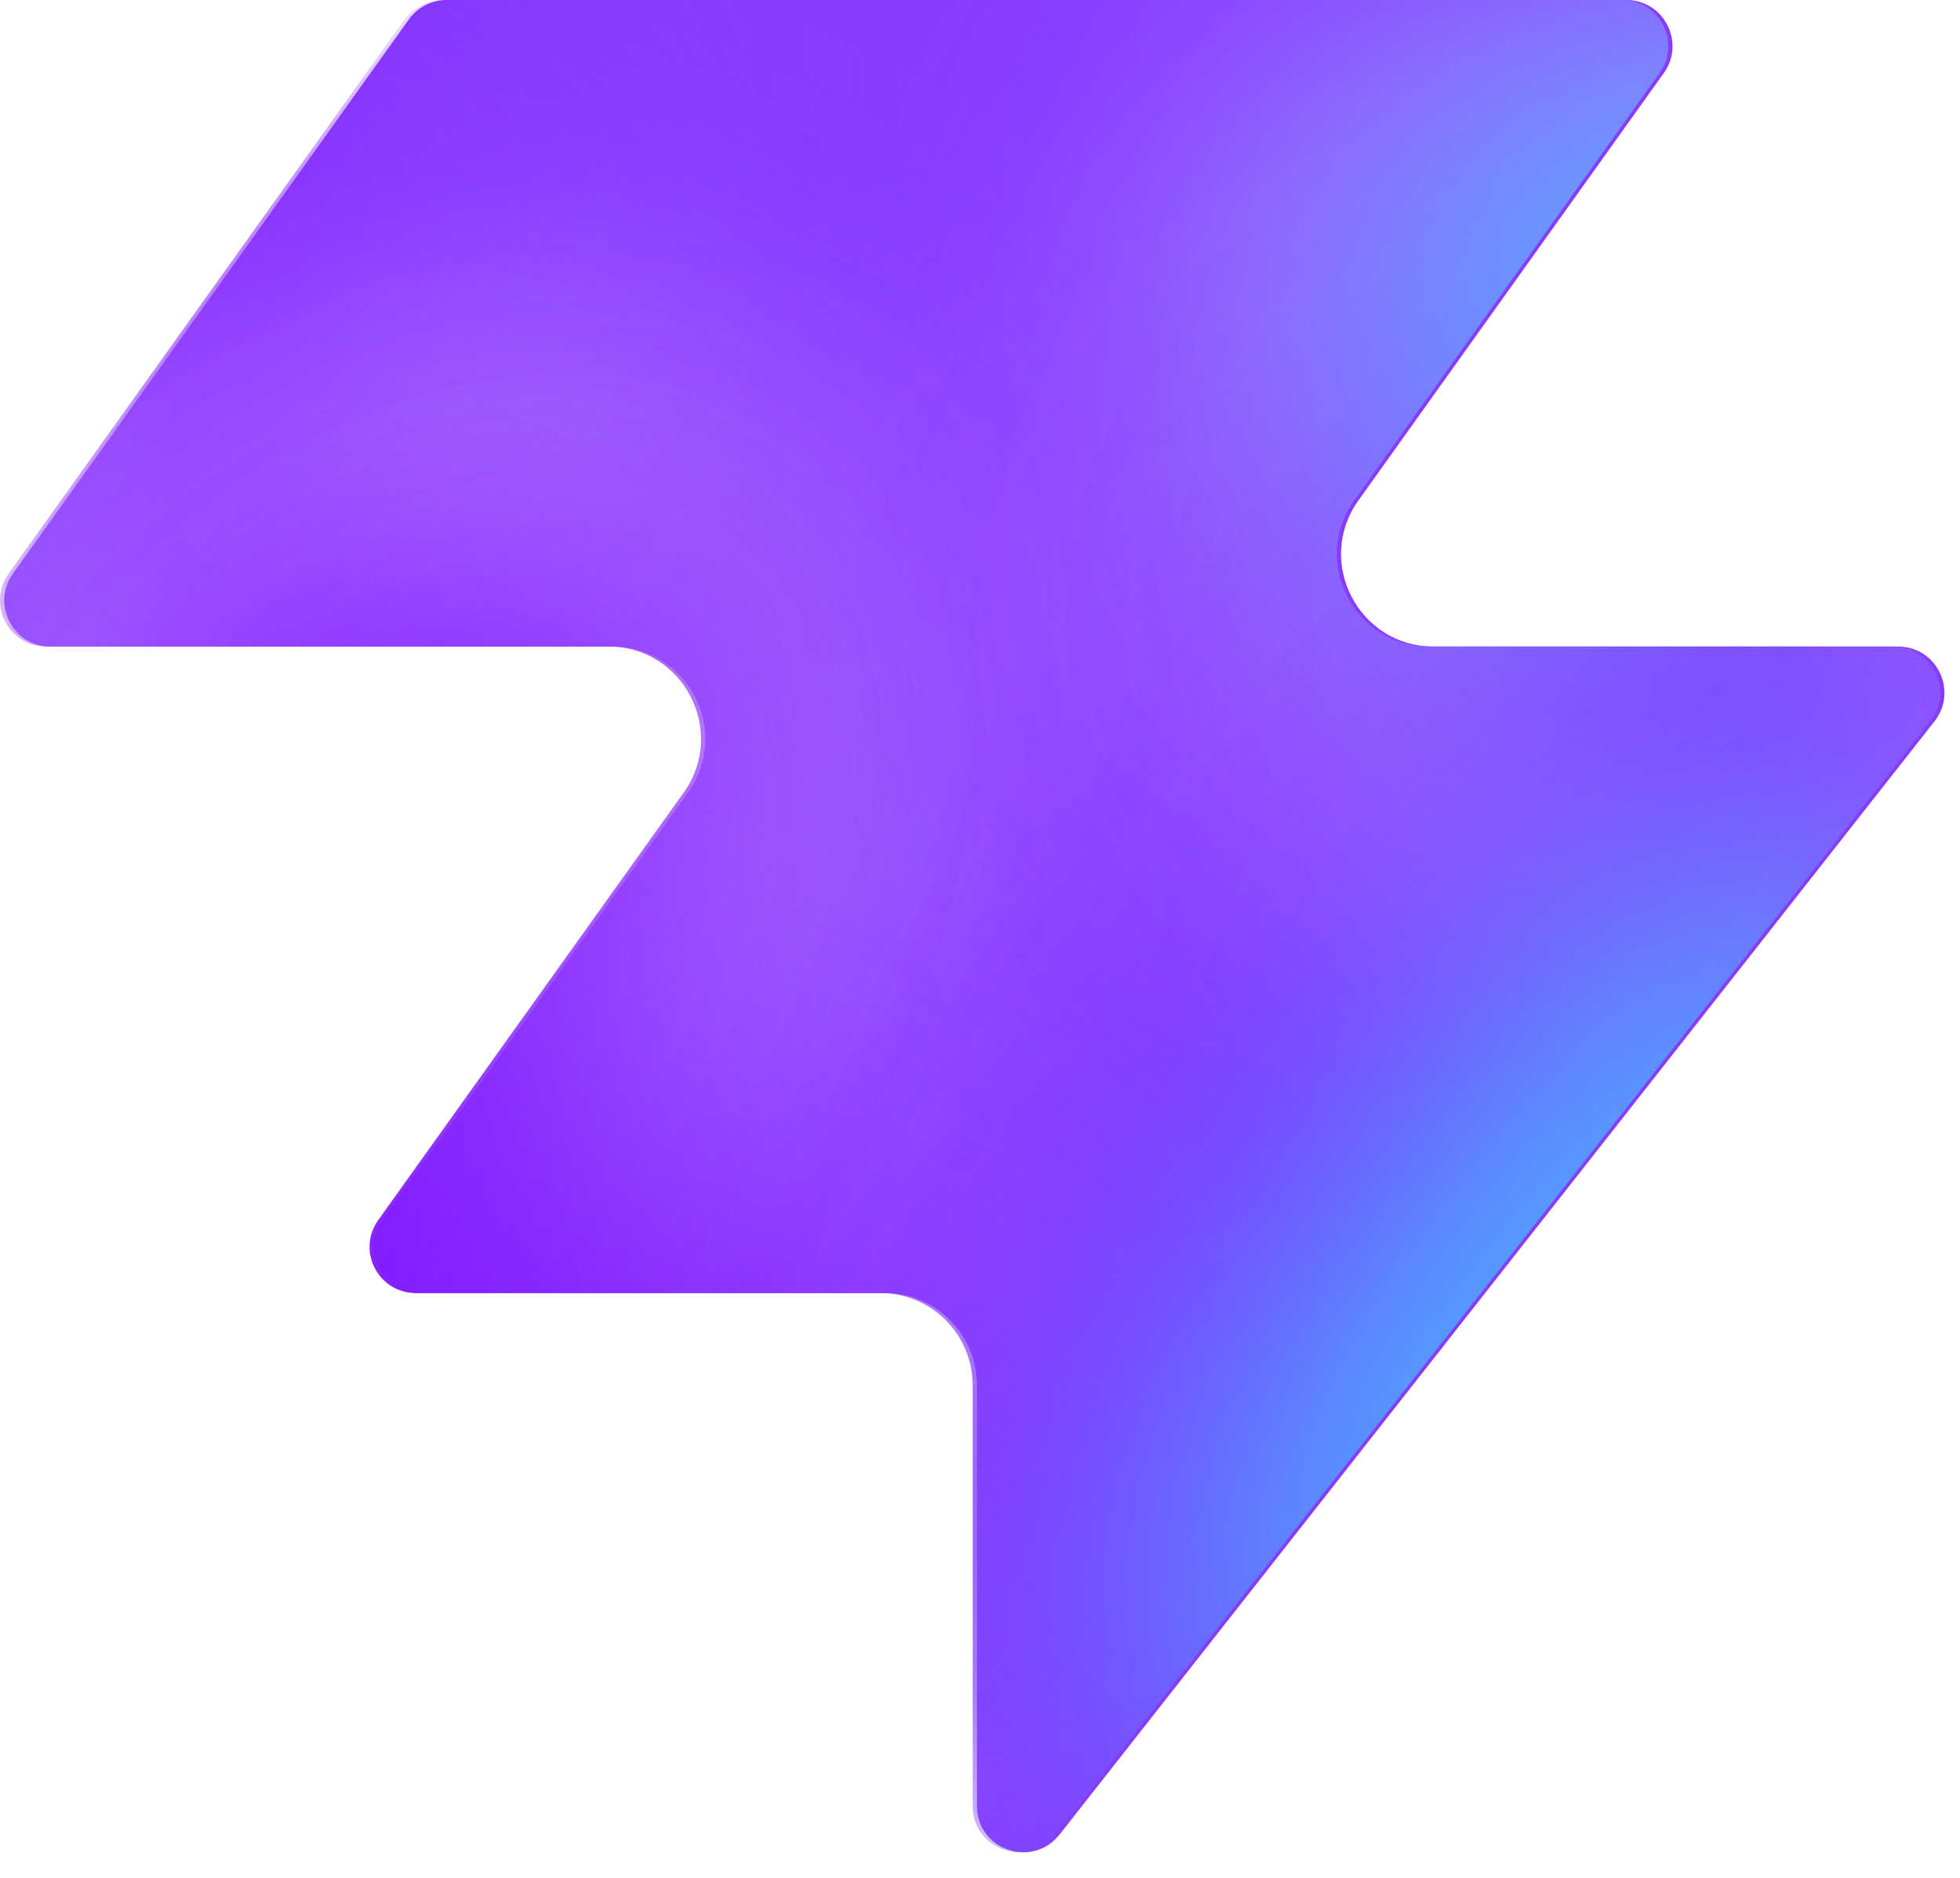
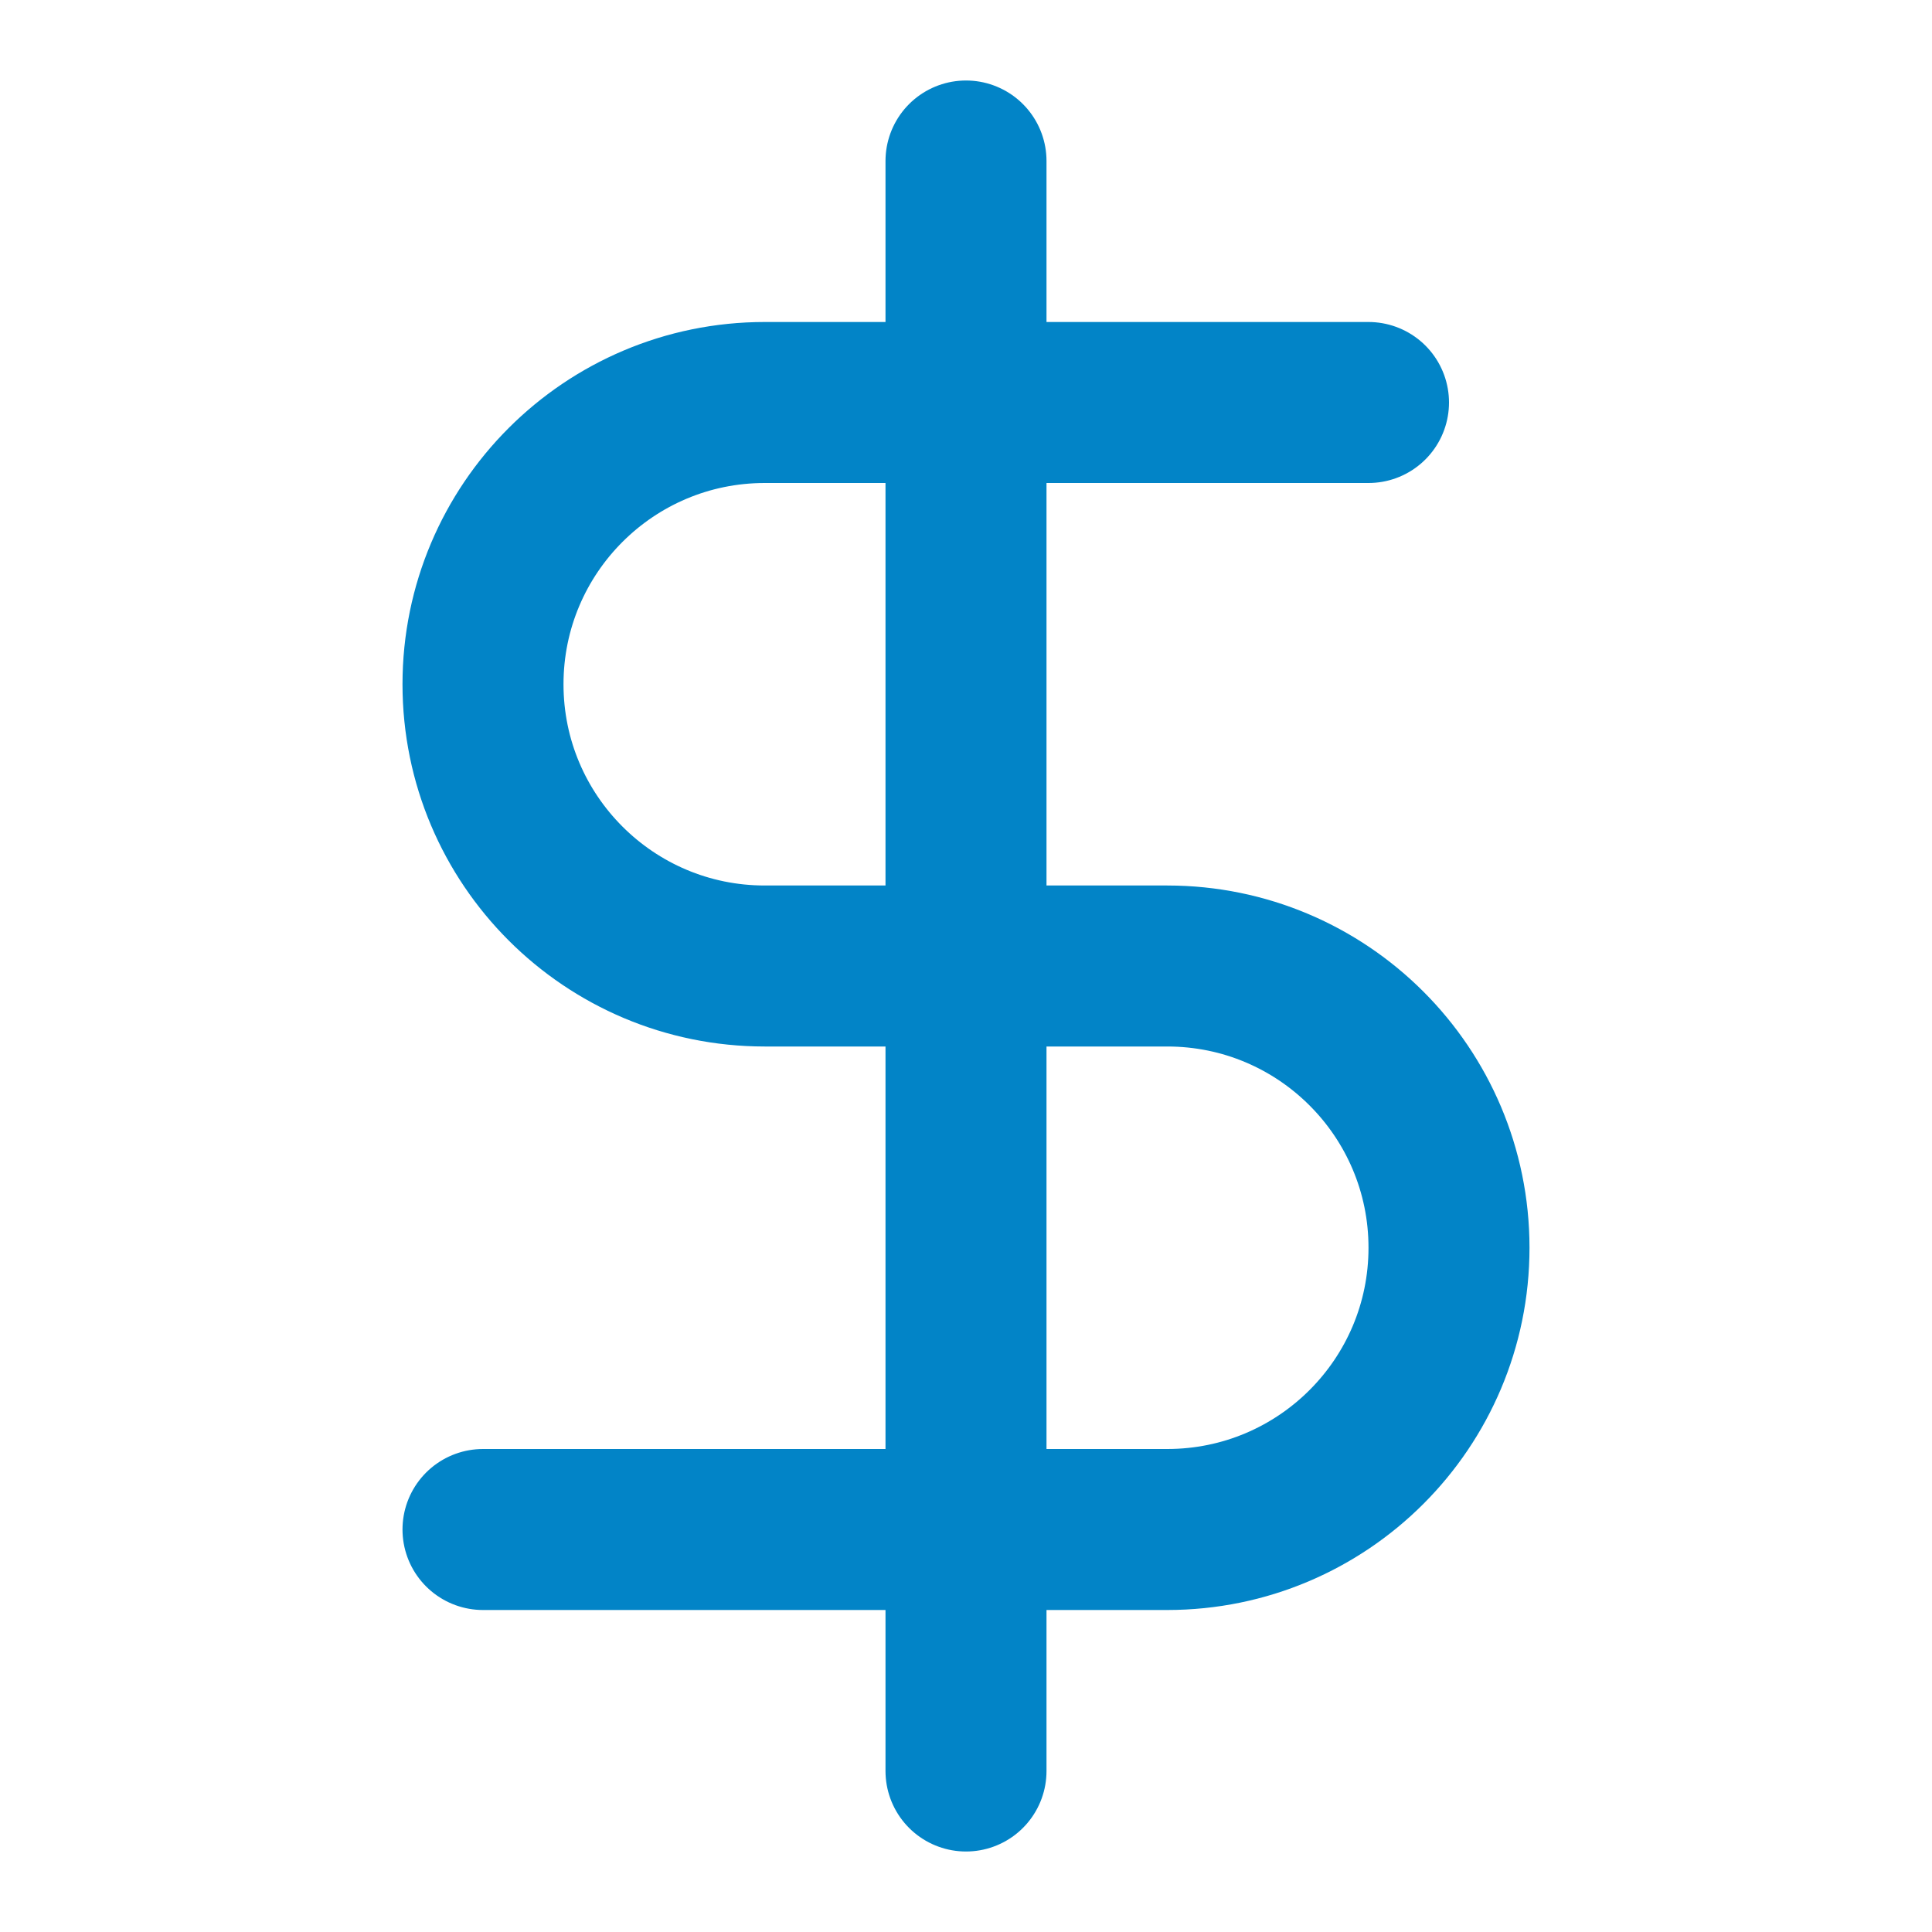
- <svg xmlns="http://www.w3.org/2000/svg" width="48" height="46" fill="none" viewBox="0 0 48 46">
-   <path fill="#863bff" d="M25.946 44.938c-.664.845-2.021.375-2.021-.698V33.937a2.26 2.26 0 0 0-2.262-2.262H10.287c-.92 0-1.456-1.04-.92-1.788l7.48-10.471c1.07-1.497 0-3.578-1.842-3.578H1.237c-.92 0-1.456-1.04-.92-1.788L10.013.474c.214-.297.556-.474.92-.474h28.894c.92 0 1.456 1.04.92 1.788l-7.48 10.471c-1.07 1.498 0 3.579 1.842 3.579h11.377c.943 0 1.473 1.088.89 1.83L25.947 44.94z" style="fill:#863bff;fill:color(display-p3 .525 .23 1);fill-opacity:1" />
-   <mask id="a" width="48" height="46" x="0" y="0" maskUnits="userSpaceOnUse" style="mask-type:alpha">
-     <path fill="#000" d="M25.842 44.938c-.664.844-2.021.375-2.021-.698V33.937a2.26 2.26 0 0 0-2.262-2.262H10.183c-.92 0-1.456-1.04-.92-1.788l7.48-10.471c1.07-1.498 0-3.579-1.842-3.579H1.133c-.92 0-1.456-1.04-.92-1.787L9.91.473c.214-.297.556-.474.92-.474h28.894c.92 0 1.456 1.04.92 1.788l-7.48 10.471c-1.07 1.498 0 3.578 1.842 3.578h11.377c.943 0 1.473 1.088.89 1.832L25.843 44.94z" style="fill:#000;fill-opacity:1" />
-   </mask>
-   <g mask="url(#a)">
-     <g filter="url(#b)">
-       <ellipse cx="5.508" cy="14.704" fill="#ede6ff" rx="5.508" ry="14.704" style="fill:#ede6ff;fill:color(display-p3 .927 .903 1);fill-opacity:1" transform="matrix(.00324 1 1 -.00324 -4.47 31.516)" />
-     </g>
-     <g filter="url(#c)">
-       <ellipse cx="10.399" cy="29.851" fill="#ede6ff" rx="10.399" ry="29.851" style="fill:#ede6ff;fill:color(display-p3 .927 .903 1);fill-opacity:1" transform="matrix(.00324 1 1 -.00324 -39.328 7.883)" />
-     </g>
-     <g filter="url(#d)">
-       <ellipse cx="5.508" cy="30.487" fill="#7e14ff" rx="5.508" ry="30.487" style="fill:#7e14ff;fill:color(display-p3 .492 .077 1);fill-opacity:1" transform="rotate(89.814 -25.913 -14.639)scale(1 -1)" />
-     </g>
-     <g filter="url(#e)">
-       <ellipse cx="5.508" cy="30.599" fill="#7e14ff" rx="5.508" ry="30.599" style="fill:#7e14ff;fill:color(display-p3 .492 .077 1);fill-opacity:1" transform="rotate(89.814 -32.644 -3.334)scale(1 -1)" />
-     </g>
-     <g filter="url(#f)">
-       <ellipse cx="5.508" cy="30.599" fill="#7e14ff" rx="5.508" ry="30.599" style="fill:#7e14ff;fill:color(display-p3 .492 .077 1);fill-opacity:1" transform="matrix(.00324 1 1 -.00324 -34.34 30.47)" />
-     </g>
-     <g filter="url(#g)">
-       <ellipse cx="14.072" cy="22.078" fill="#ede6ff" rx="14.072" ry="22.078" style="fill:#ede6ff;fill:color(display-p3 .927 .903 1);fill-opacity:1" transform="rotate(93.35 24.506 48.493)scale(-1 1)" />
-     </g>
-     <g filter="url(#h)">
-       <ellipse cx="3.47" cy="21.501" fill="#7e14ff" rx="3.47" ry="21.501" style="fill:#7e14ff;fill:color(display-p3 .492 .077 1);fill-opacity:1" transform="rotate(89.009 28.708 47.59)scale(-1 1)" />
-     </g>
-     <g filter="url(#i)">
-       <ellipse cx="3.47" cy="21.501" fill="#7e14ff" rx="3.47" ry="21.501" style="fill:#7e14ff;fill:color(display-p3 .492 .077 1);fill-opacity:1" transform="rotate(89.009 28.708 47.59)scale(-1 1)" />
-     </g>
-     <g filter="url(#j)">
-       <ellipse cx=".387" cy="8.972" fill="#7e14ff" rx="4.407" ry="29.108" style="fill:#7e14ff;fill:color(display-p3 .492 .077 1);fill-opacity:1" transform="rotate(39.51 .387 8.972)" />
-     </g>
-     <g filter="url(#k)">
-       <ellipse cx="47.523" cy="-6.092" fill="#7e14ff" rx="4.407" ry="29.108" style="fill:#7e14ff;fill:color(display-p3 .492 .077 1);fill-opacity:1" transform="rotate(37.892 47.523 -6.092)" />
-     </g>
-     <g filter="url(#l)">
-       <ellipse cx="41.412" cy="6.333" fill="#47bfff" rx="5.971" ry="9.665" style="fill:#47bfff;fill:color(display-p3 .28 .748 1);fill-opacity:1" transform="rotate(37.892 41.412 6.333)" />
-     </g>
-     <g filter="url(#m)">
-       <ellipse cx="-1.879" cy="38.332" fill="#7e14ff" rx="4.407" ry="29.108" style="fill:#7e14ff;fill:color(display-p3 .492 .077 1);fill-opacity:1" transform="rotate(37.892 -1.88 38.332)" />
-     </g>
-     <g filter="url(#n)">
-       <ellipse cx="-1.879" cy="38.332" fill="#7e14ff" rx="4.407" ry="29.108" style="fill:#7e14ff;fill:color(display-p3 .492 .077 1);fill-opacity:1" transform="rotate(37.892 -1.88 38.332)" />
-     </g>
-     <g filter="url(#o)">
-       <ellipse cx="35.651" cy="29.907" fill="#7e14ff" rx="4.407" ry="29.108" style="fill:#7e14ff;fill:color(display-p3 .492 .077 1);fill-opacity:1" transform="rotate(37.892 35.651 29.907)" />
-     </g>
-     <g filter="url(#p)">
-       <ellipse cx="38.418" cy="32.4" fill="#47bfff" rx="5.971" ry="15.297" style="fill:#47bfff;fill:color(display-p3 .28 .748 1);fill-opacity:1" transform="rotate(37.892 38.418 32.4)" />
-     </g>
-   </g>
-   <defs>
-     <filter id="b" width="60.045" height="41.654" x="-19.77" y="16.149" color-interpolation-filters="sRGB" filterUnits="userSpaceOnUse">
-       <feFlood flood-opacity="0" result="BackgroundImageFix" />
-       <feBlend in="SourceGraphic" in2="BackgroundImageFix" result="shape" />
-       <feGaussianBlur result="effect1_foregroundBlur_2002_17158" stdDeviation="7.659" />
-     </filter>
-     <filter id="c" width="90.34" height="51.437" x="-54.613" y="-7.533" color-interpolation-filters="sRGB" filterUnits="userSpaceOnUse">
-       <feFlood flood-opacity="0" result="BackgroundImageFix" />
-       <feBlend in="SourceGraphic" in2="BackgroundImageFix" result="shape" />
-       <feGaussianBlur result="effect1_foregroundBlur_2002_17158" stdDeviation="7.659" />
-     </filter>
-     <filter id="d" width="79.355" height="29.4" x="-49.64" y="2.03" color-interpolation-filters="sRGB" filterUnits="userSpaceOnUse">
-       <feFlood flood-opacity="0" result="BackgroundImageFix" />
-       <feBlend in="SourceGraphic" in2="BackgroundImageFix" result="shape" />
-       <feGaussianBlur result="effect1_foregroundBlur_2002_17158" stdDeviation="4.596" />
-     </filter>
-     <filter id="e" width="79.579" height="29.4" x="-45.045" y="20.029" color-interpolation-filters="sRGB" filterUnits="userSpaceOnUse">
-       <feFlood flood-opacity="0" result="BackgroundImageFix" />
-       <feBlend in="SourceGraphic" in2="BackgroundImageFix" result="shape" />
-       <feGaussianBlur result="effect1_foregroundBlur_2002_17158" stdDeviation="4.596" />
-     </filter>
-     <filter id="f" width="79.579" height="29.4" x="-43.513" y="21.178" color-interpolation-filters="sRGB" filterUnits="userSpaceOnUse">
-       <feFlood flood-opacity="0" result="BackgroundImageFix" />
-       <feBlend in="SourceGraphic" in2="BackgroundImageFix" result="shape" />
-       <feGaussianBlur result="effect1_foregroundBlur_2002_17158" stdDeviation="4.596" />
-     </filter>
-     <filter id="g" width="74.749" height="58.852" x="15.756" y="-17.901" color-interpolation-filters="sRGB" filterUnits="userSpaceOnUse">
-       <feFlood flood-opacity="0" result="BackgroundImageFix" />
-       <feBlend in="SourceGraphic" in2="BackgroundImageFix" result="shape" />
-       <feGaussianBlur result="effect1_foregroundBlur_2002_17158" stdDeviation="7.659" />
-     </filter>
-     <filter id="h" width="61.377" height="25.362" x="23.548" y="2.284" color-interpolation-filters="sRGB" filterUnits="userSpaceOnUse">
-       <feFlood flood-opacity="0" result="BackgroundImageFix" />
-       <feBlend in="SourceGraphic" in2="BackgroundImageFix" result="shape" />
-       <feGaussianBlur result="effect1_foregroundBlur_2002_17158" stdDeviation="4.596" />
-     </filter>
-     <filter id="i" width="61.377" height="25.362" x="23.548" y="2.284" color-interpolation-filters="sRGB" filterUnits="userSpaceOnUse">
-       <feFlood flood-opacity="0" result="BackgroundImageFix" />
-       <feBlend in="SourceGraphic" in2="BackgroundImageFix" result="shape" />
-       <feGaussianBlur result="effect1_foregroundBlur_2002_17158" stdDeviation="4.596" />
-     </filter>
-     <filter id="j" width="56.045" height="63.649" x="-27.636" y="-22.853" color-interpolation-filters="sRGB" filterUnits="userSpaceOnUse">
-       <feFlood flood-opacity="0" result="BackgroundImageFix" />
-       <feBlend in="SourceGraphic" in2="BackgroundImageFix" result="shape" />
-       <feGaussianBlur result="effect1_foregroundBlur_2002_17158" stdDeviation="4.596" />
-     </filter>
-     <filter id="k" width="54.814" height="64.646" x="20.116" y="-38.415" color-interpolation-filters="sRGB" filterUnits="userSpaceOnUse">
-       <feFlood flood-opacity="0" result="BackgroundImageFix" />
-       <feBlend in="SourceGraphic" in2="BackgroundImageFix" result="shape" />
-       <feGaussianBlur result="effect1_foregroundBlur_2002_17158" stdDeviation="4.596" />
-     </filter>
-     <filter id="l" width="33.541" height="35.313" x="24.641" y="-11.323" color-interpolation-filters="sRGB" filterUnits="userSpaceOnUse">
-       <feFlood flood-opacity="0" result="BackgroundImageFix" />
-       <feBlend in="SourceGraphic" in2="BackgroundImageFix" result="shape" />
-       <feGaussianBlur result="effect1_foregroundBlur_2002_17158" stdDeviation="4.596" />
-     </filter>
-     <filter id="m" width="54.814" height="64.646" x="-29.286" y="6.009" color-interpolation-filters="sRGB" filterUnits="userSpaceOnUse">
-       <feFlood flood-opacity="0" result="BackgroundImageFix" />
-       <feBlend in="SourceGraphic" in2="BackgroundImageFix" result="shape" />
-       <feGaussianBlur result="effect1_foregroundBlur_2002_17158" stdDeviation="4.596" />
-     </filter>
-     <filter id="n" width="54.814" height="64.646" x="-29.286" y="6.009" color-interpolation-filters="sRGB" filterUnits="userSpaceOnUse">
-       <feFlood flood-opacity="0" result="BackgroundImageFix" />
-       <feBlend in="SourceGraphic" in2="BackgroundImageFix" result="shape" />
-       <feGaussianBlur result="effect1_foregroundBlur_2002_17158" stdDeviation="4.596" />
-     </filter>
-     <filter id="o" width="54.814" height="64.646" x="8.244" y="-2.416" color-interpolation-filters="sRGB" filterUnits="userSpaceOnUse">
-       <feFlood flood-opacity="0" result="BackgroundImageFix" />
-       <feBlend in="SourceGraphic" in2="BackgroundImageFix" result="shape" />
-       <feGaussianBlur result="effect1_foregroundBlur_2002_17158" stdDeviation="4.596" />
-     </filter>
-     <filter id="p" width="39.409" height="43.623" x="18.713" y="10.588" color-interpolation-filters="sRGB" filterUnits="userSpaceOnUse">
-       <feFlood flood-opacity="0" result="BackgroundImageFix" />
-       <feBlend in="SourceGraphic" in2="BackgroundImageFix" result="shape" />
-       <feGaussianBlur result="effect1_foregroundBlur_2002_17158" stdDeviation="4.596" />
-     </filter>
-   </defs>
+ <svg xmlns="http://www.w3.org/2000/svg" viewBox="0 0 24 24" fill="none" stroke="#0284c7" stroke-width="2" stroke-linecap="round" stroke-linejoin="round">
+   <path d="M12 2v20M17 5H9.5a3.5 3.5 0 0 0 0 7h5a3.5 3.5 0 0 1 0 7H6" />
</svg>
